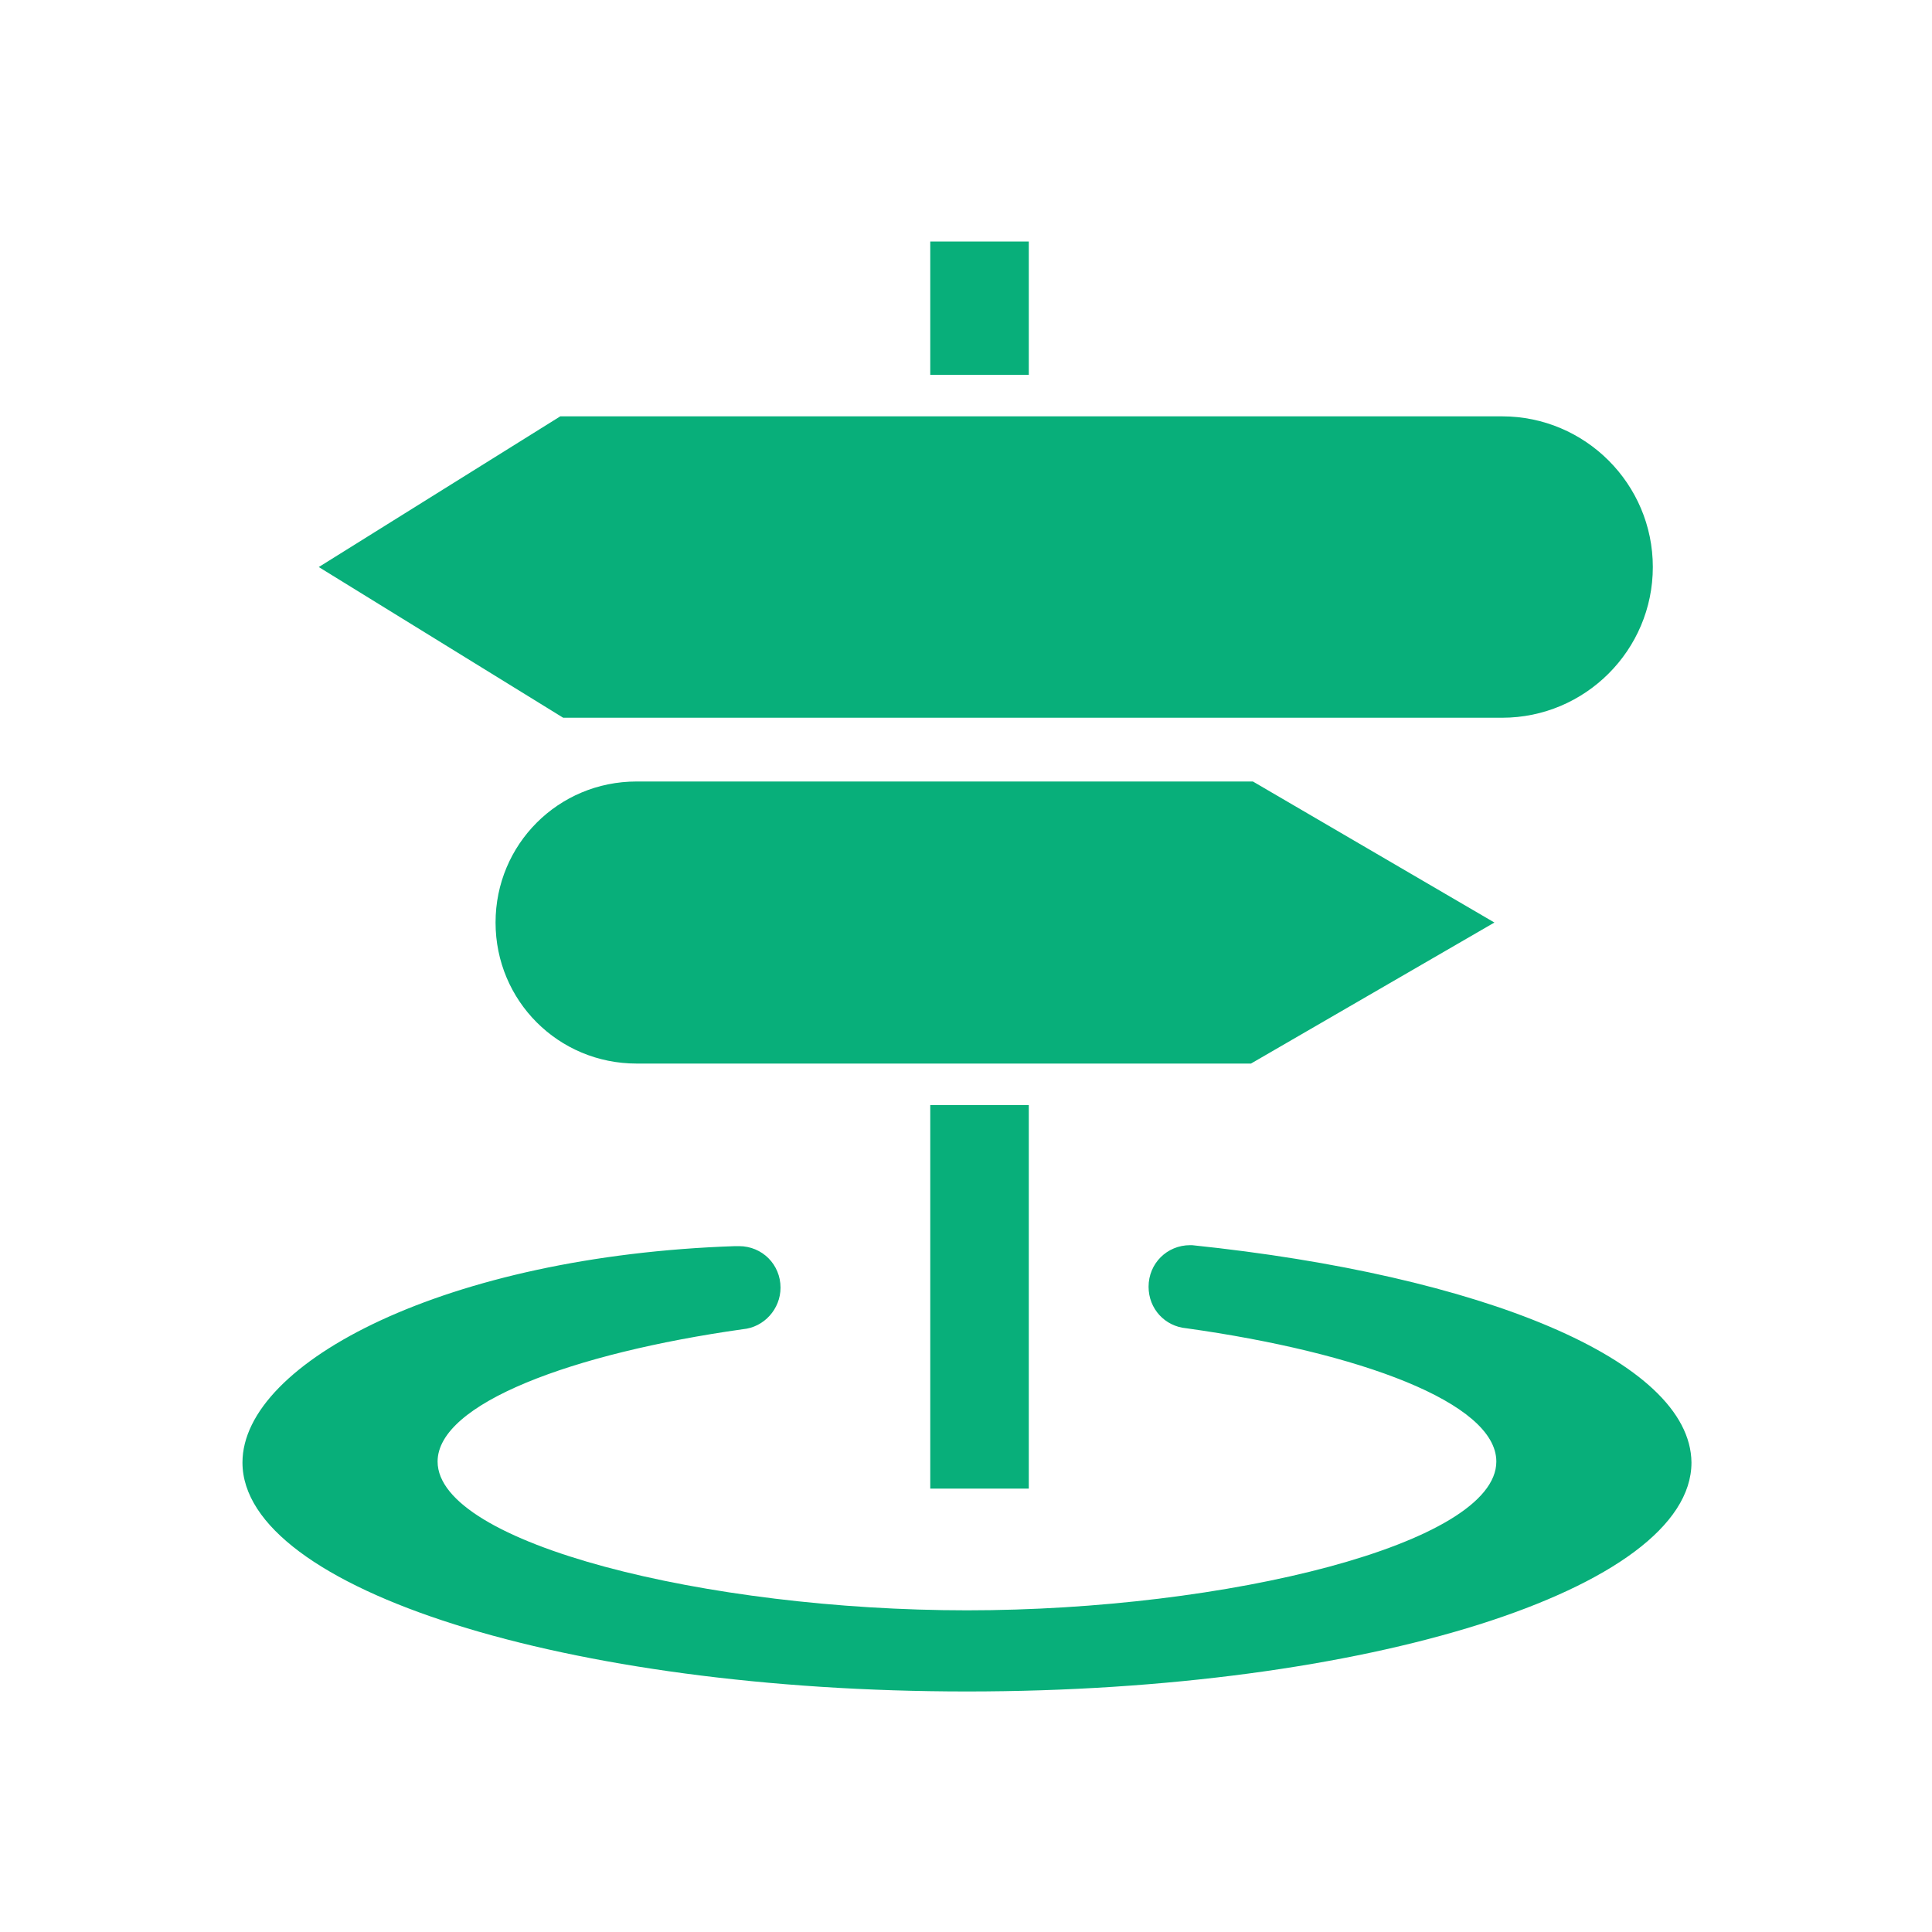
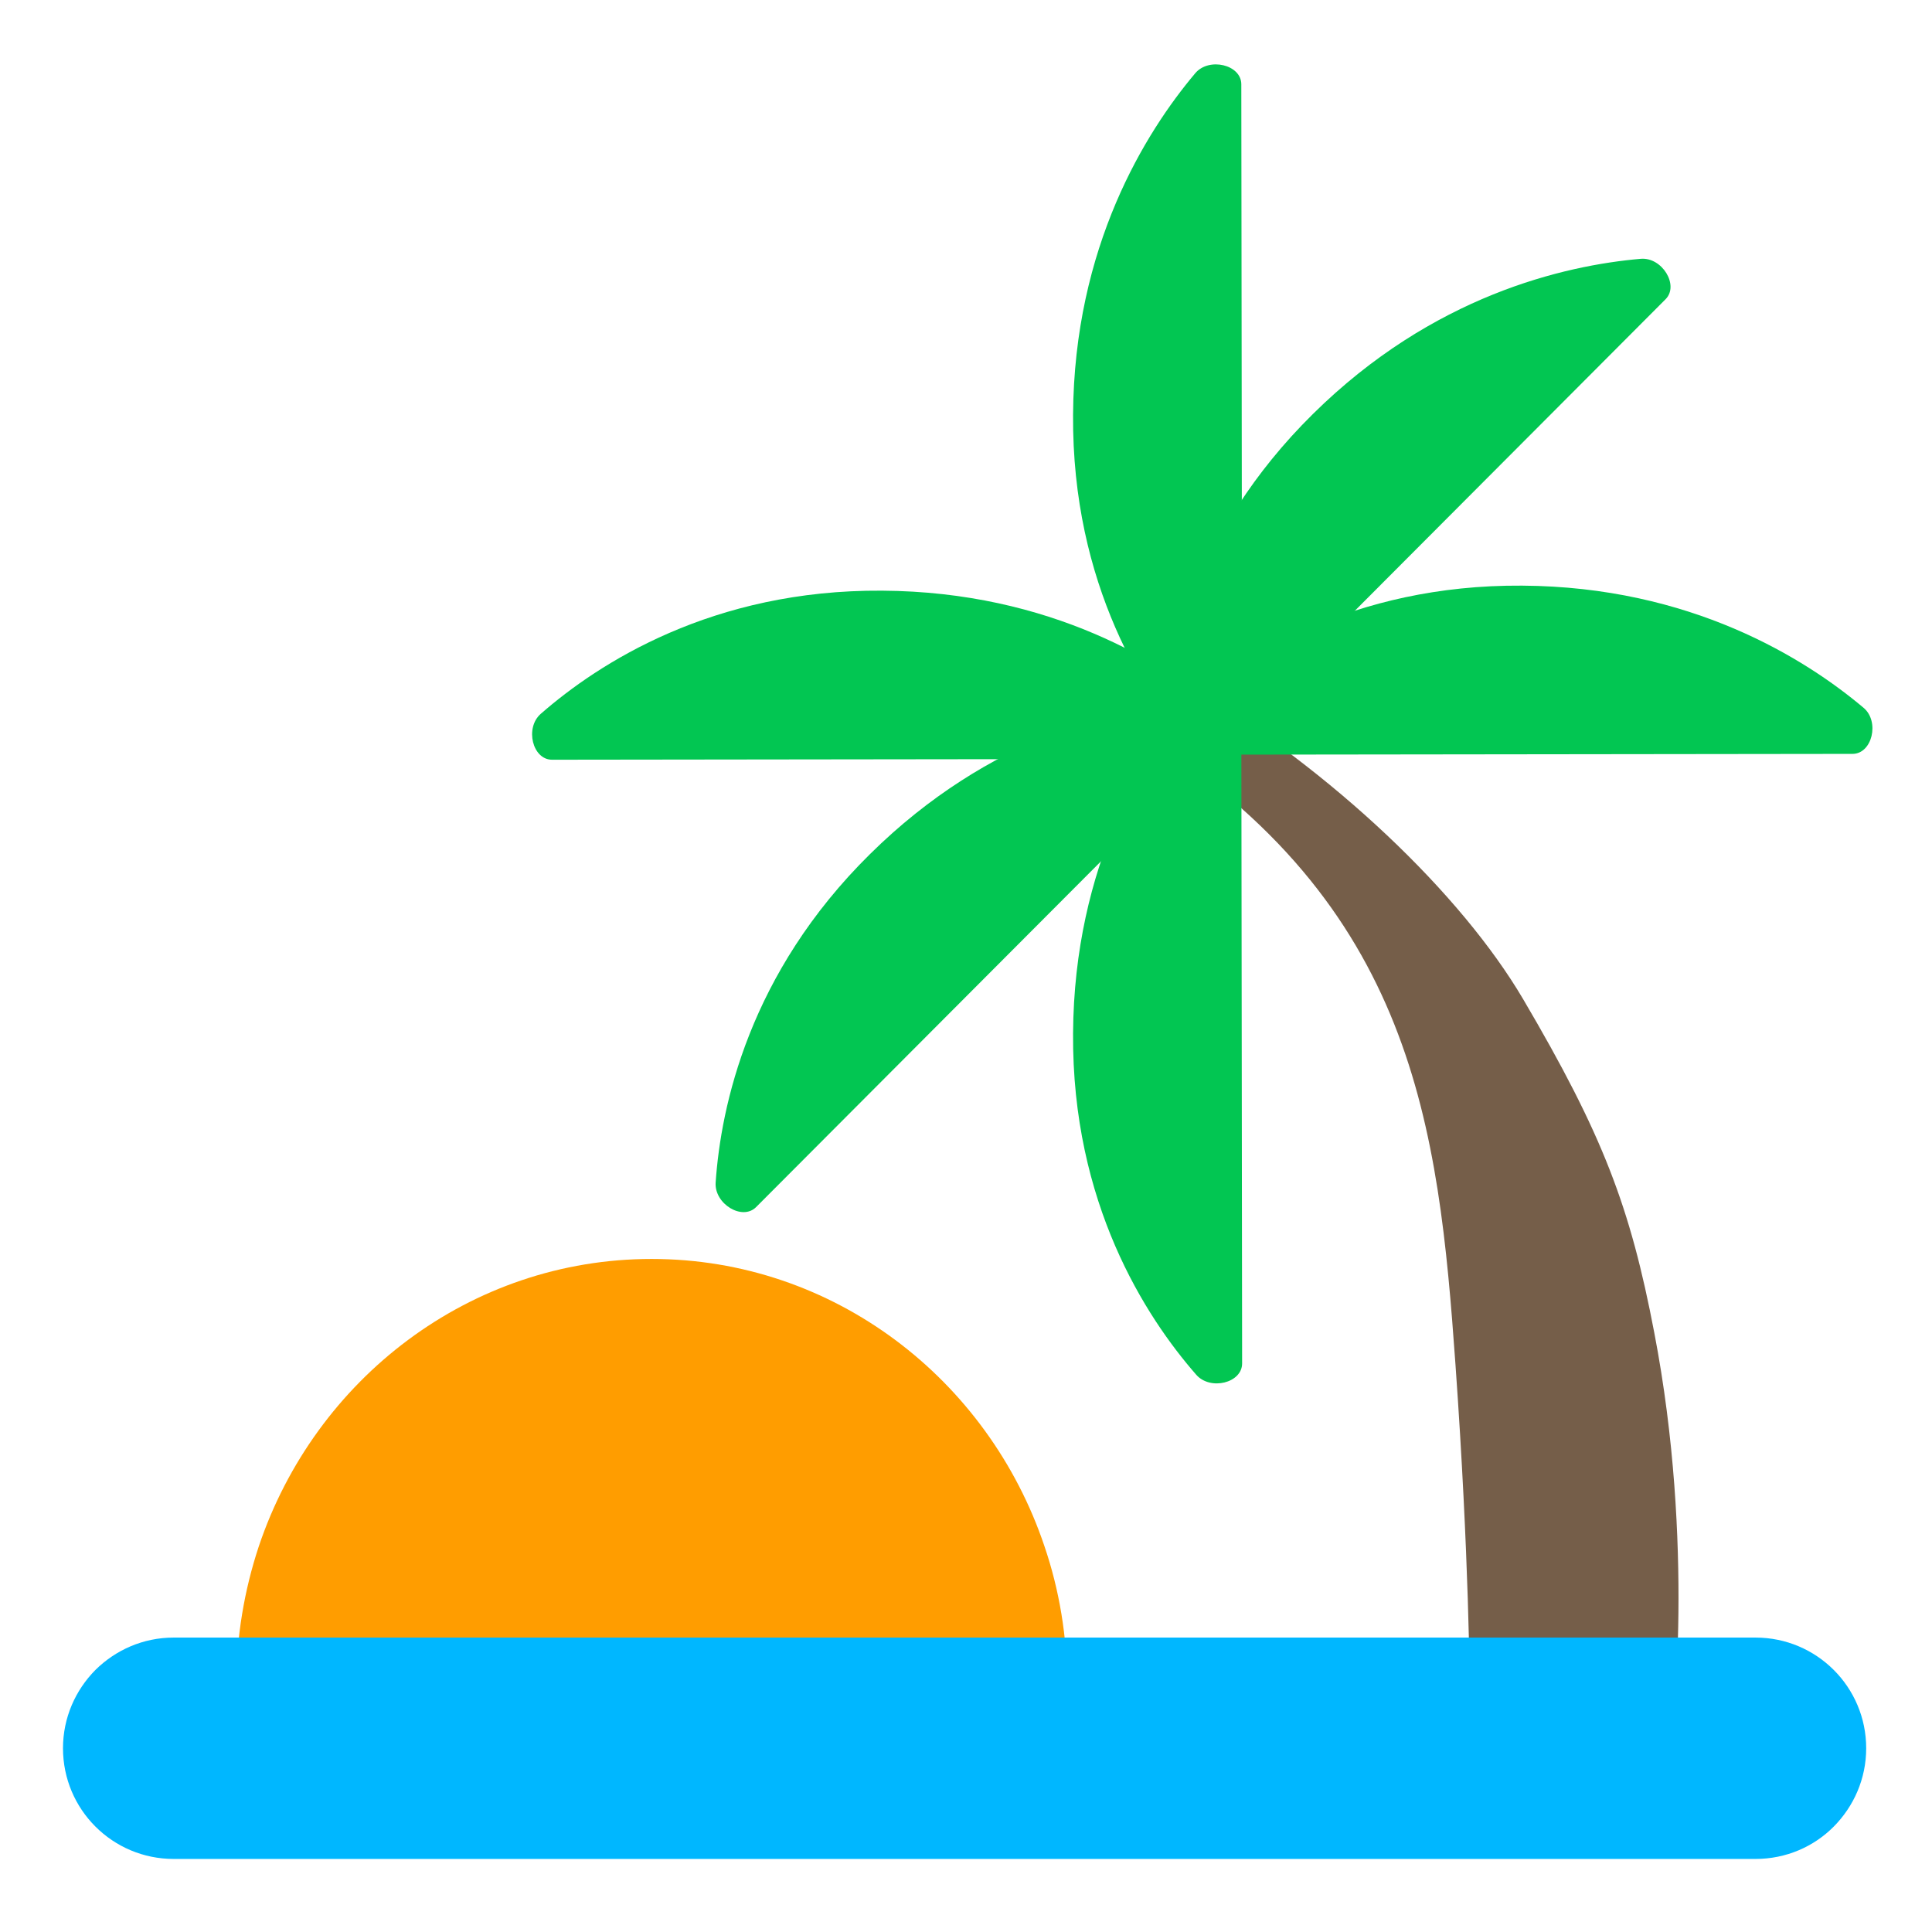
- <svg xmlns="http://www.w3.org/2000/svg" t="1558323306670" class="icon" style="" viewBox="0 0 1024 1024" version="1.1" p-id="27022" width="256" height="256">
+ <svg xmlns="http://www.w3.org/2000/svg" t="1558358116375" class="icon" style="" viewBox="0 0 1024 1024" version="1.1" p-id="2411" width="200" height="200">
  <defs>
    <style type="text/css" />
  </defs>
-   <path d="M545.28 788.992V585.728h-52.224v203.264h52.224z m0-660.992h-52.224v70.656h52.224V128z m246.784 360.96l-128-74.752H337.408c-41.472 0-74.752 33.28-74.752 74.752s33.28 74.752 74.752 74.752H663.04l129.024-74.752z m4.096-108.544c44.032 0 79.872-35.84 79.872-79.872s-35.84-79.872-79.872-79.872h-499.2l-128 79.872 129.536 79.872H796.16z" fill="#08af7a" p-id="27023" />
-   <path d="M631.808 659.968h-1.024c-12.288 0-22.016 9.728-22.016 22.016 0 11.776 8.704 20.992 19.968 22.016 91.648 12.8 164.352 39.424 164.352 70.656 0 43.52-142.848 78.848-280.576 78.848s-280.576-35.328-280.576-78.848c0-30.72 71.168-57.344 161.792-70.144 11.264-1.024 19.968-10.752 19.968-22.016 0-12.288-9.728-22.016-22.016-22.016h-2.048c-152.576 5.12-261.12 61.44-261.12 114.688 0 67.072 172.032 121.344 384 121.344s384-54.272 384-121.344c-0.512-54.272-111.616-99.328-264.704-115.2z" fill="#08af7a" p-id="27024" />
+   <path d="M885.76 921.28H779.2l-0.32-26.773c0.107-0.747-0.107-68.267-7.467-171.52-8.96-125.654-21.76-243.414-167.573-334.827l24.533-26.027c78.72 46.934 146.24 112 178.88 167.36 42.347 72 56.854 110.294 69.547 176.854 21.653 112.64 9.493 211.306 8.96 214.933z" fill="#755E49" p-id="2412" />
+   <path d="M565.653 893.404c0 14.934-1.386 29.44-4.053 43.52H129.28c-2.667-14.08-4.053-28.693-4.053-43.52 0-25.813 4.266-50.666 11.946-73.813 29.76-88.64 111.787-152.32 208.214-152.32 96.426 0 178.453 63.68 208.213 152.32 7.893 23.147 12.053 48 12.053 73.813z" fill="#FF9D00" p-id="2413" />
+   <path d="M989.12 926.613c0 16.214-6.613 30.827-17.173 41.494-10.56 10.666-25.28 17.173-41.494 17.173h-838.4c-32.426 0-58.666-26.24-58.666-58.667 0-16.213 6.613-30.826 17.173-41.493 10.667-10.56 25.28-17.173 41.493-17.173h838.4c32.427 0 58.667 26.24 58.667 58.666z" fill="#00B7FF" p-id="2414" />
+   <path d="M981.867 399.573c10.453 0 14.506-17.173 5.866-24.426C956.587 348.907 896 310.933 806.72 310.4c-89.92-0.64-150.293 38.507-180.907 65.28-8.533 7.467-4.373 24.32 5.974 24.32l350.08-0.427z" fill="#02C652" p-id="2415" />
+   <path d="M882.773 158.613c7.36-7.36-1.813-22.4-13.12-21.44-40.64 3.52-110.293 19.52-173.76 82.24-64 63.147-79.04 133.44-81.813 174.08-0.747 11.307 14.08 20.374 21.44 13.014l247.253-247.894z" fill="#02C652" p-id="2416" />
+   <path d="M648 391.893c7.36-7.36-1.813-22.4-13.12-21.44-40.64 3.52-110.293 19.52-173.76 82.24-64 63.147-79.04 133.44-81.813 174.08-0.747 11.307 14.08 20.374 21.44 13.014L648 391.893z" fill="#02C652" p-id="2417" />
+   <path d="M657.92 44.693c0-10.453-17.173-14.506-24.427-5.866-26.24 31.146-64.213 91.733-64.746 181.013-0.64 89.92 38.506 150.293 65.28 180.907 7.466 8.533 24.32 4.373 24.32-5.974l-0.427-350.08z" fill="#02C652" p-id="2418" />
+   <path d="M657.92 372.587c0-10.454-17.173-14.507-24.427-5.867-26.24 31.147-64.213 91.733-64.746 181.013-0.64 89.92 38.506 150.294 65.28 180.907 7.466 8.533 24.32 4.373 24.32-5.973l-0.427-350.08z" fill="#02C652" p-id="2419" />
+   <path d="M642.667 402.24c10.453 0 14.506-17.173 5.866-24.427-31.146-26.24-91.733-64.213-181.013-64.746-89.92-0.64-150.293 38.506-180.907 65.28-8.533 7.466-4.373 24.32 5.974 24.32l350.08-0.427z" fill="#02C652" p-id="2420" />
</svg>
